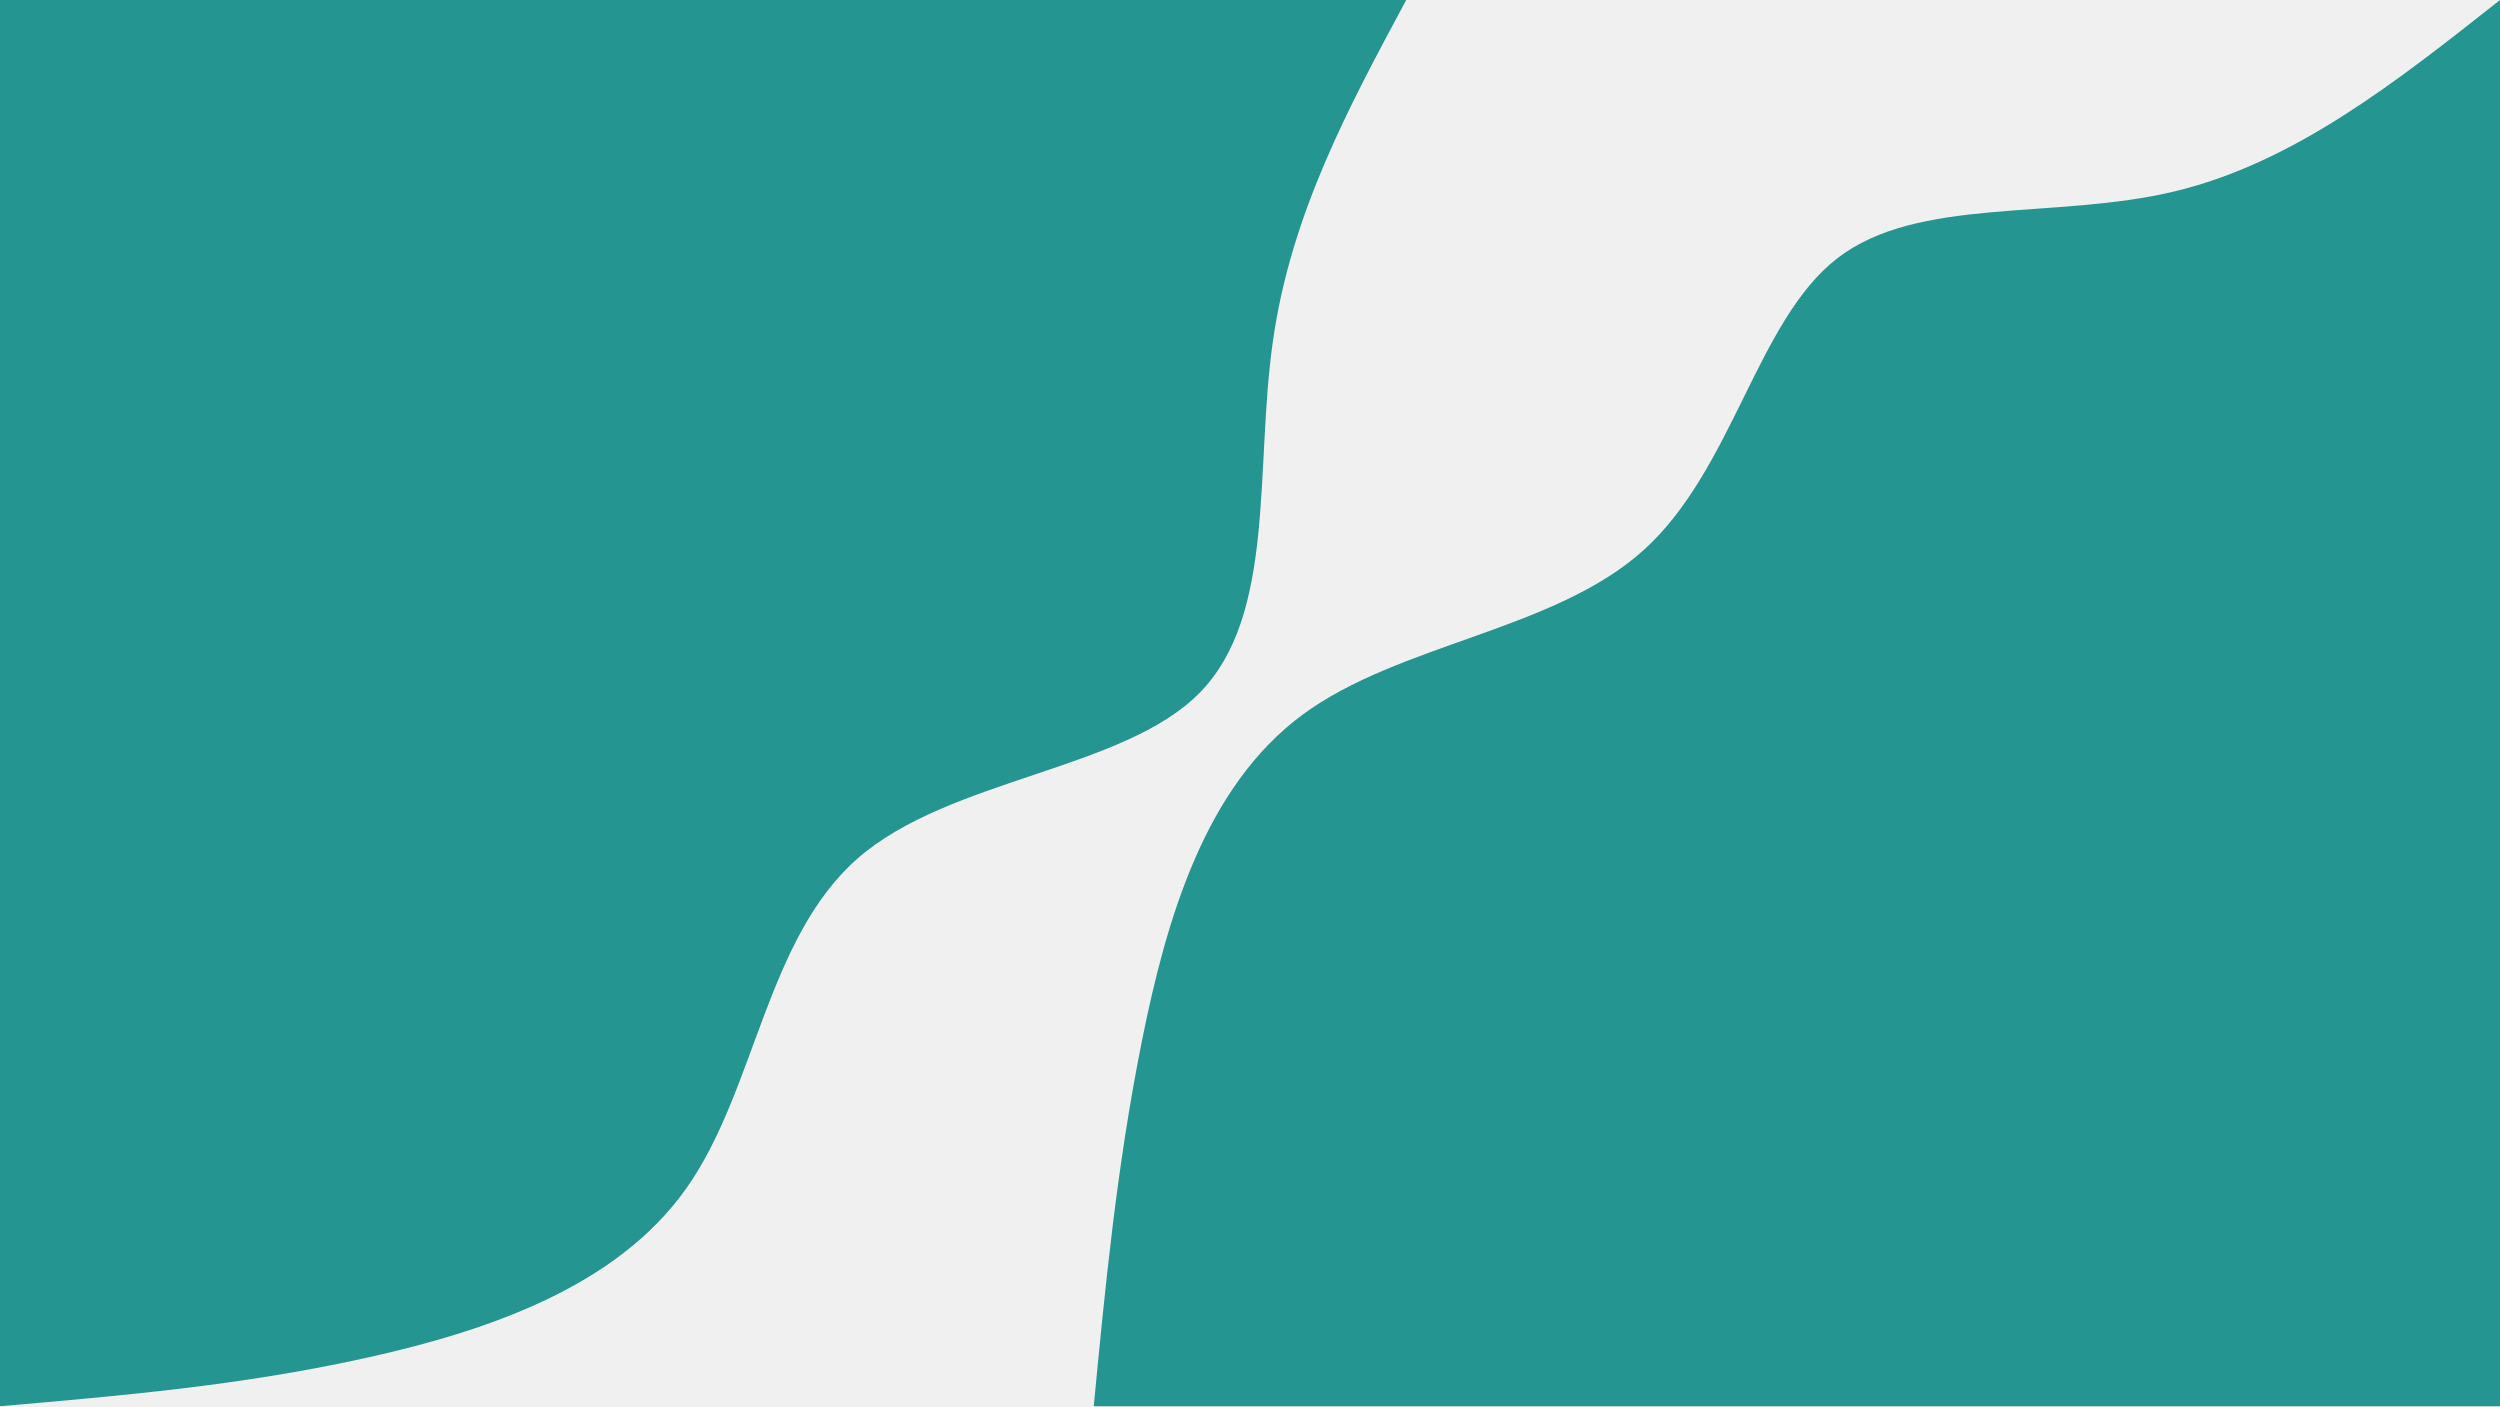
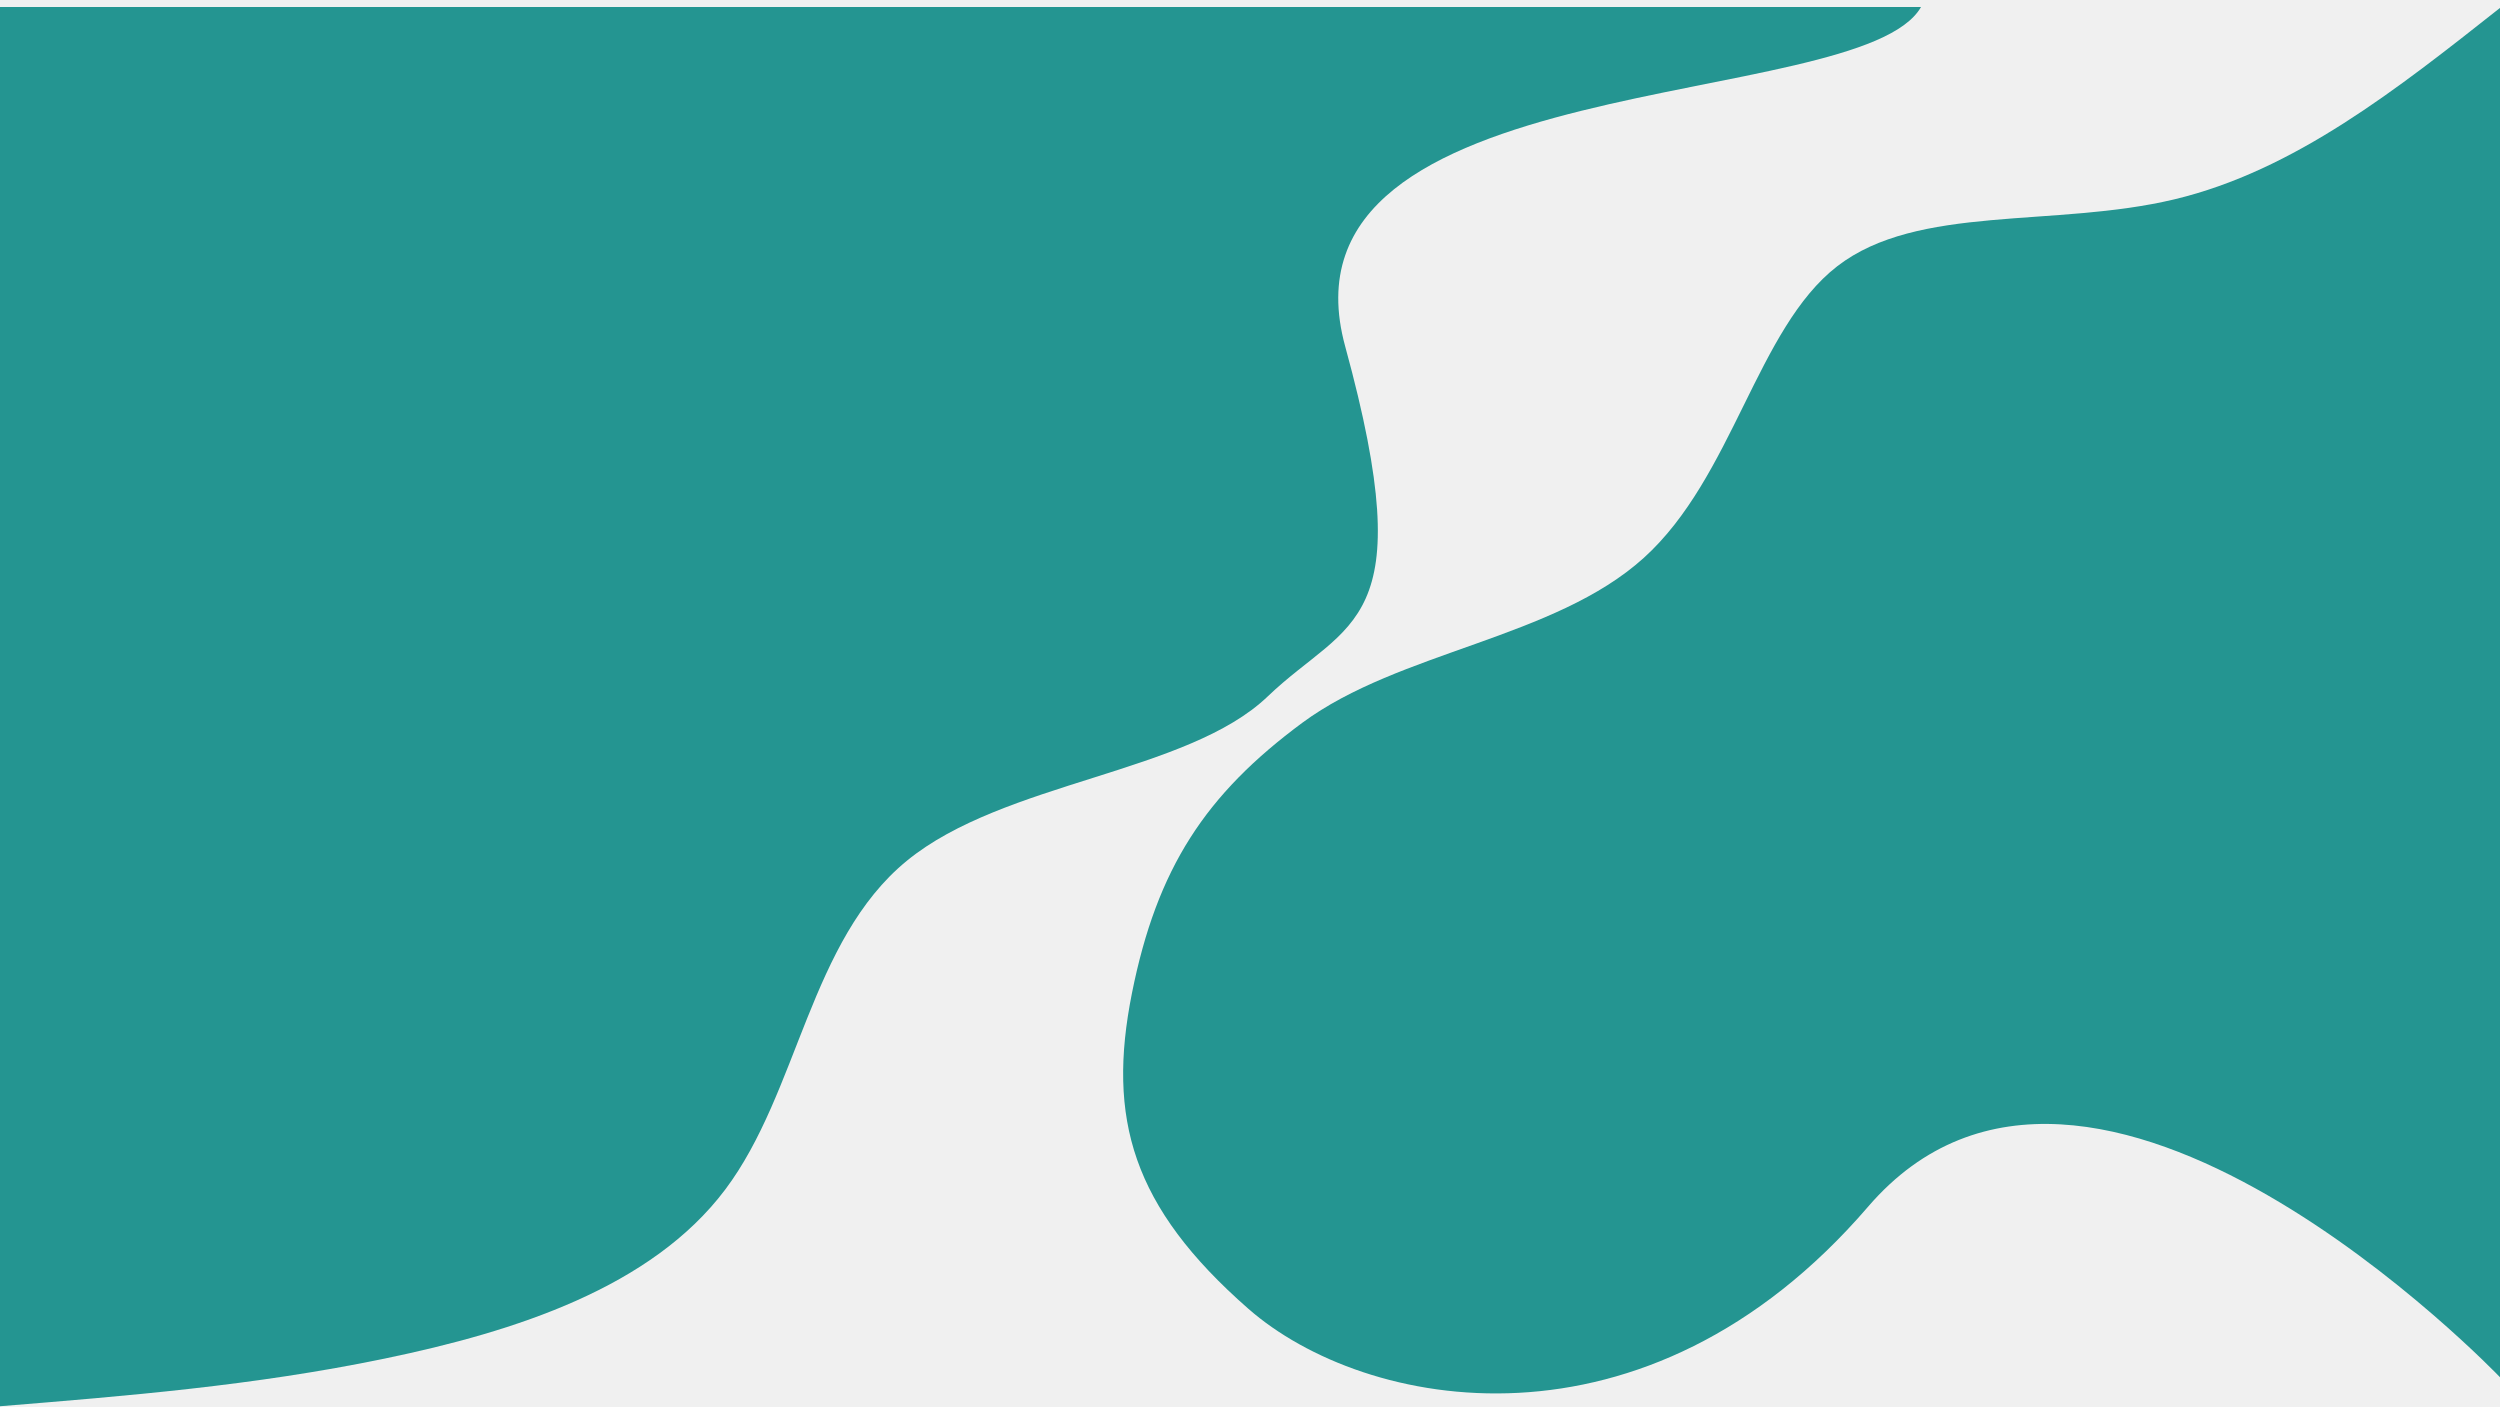
- <svg xmlns="http://www.w3.org/2000/svg" id="visual" viewBox="0 0 960 540" width="960" height="540" version="1.1">
-   <rect x="0" y="0" width="960" height="540" fill="#00112200" />
+ <svg xmlns="http://www.w3.org/2000/svg" width="960" height="540" viewBox="0 0 960 540" fill="none">
+   <g clip-path="url(#clip0_101_5)">
+     <path d="M479.333 502.538C434.667 463.388 425.067 429.475 434.667 381.375C444.267 333.375 462.9 305.038 500.1 277.538C537.3 250.038 596.9 245.238 631.2 214.238C665.5 183.238 674.6 126.138 705.5 102.238C736.4 78.338 789 87.537 835 76.537C881 65.537 920.5 34.237 960 3.038V528.863C960 528.863 802.667 364.163 717.333 463.388C632 562.613 524 541.688 479.333 502.538Z" fill="#249591" />
+     <path d="M737.667 2.7C714.312 43.594 486.863 24.637 516.559 133.045C546.255 241.453 517.827 237.719 486.863 267.37C456.005 297.021 385.517 300.006 348.212 330.553C310.908 361.099 306.68 419.307 278.464 456.818C250.248 494.33 198.148 511.245 147.739 521.692C97.33 532.14 48.612 536.02 0 540V2.7H737.667Z" fill="#249591" />
+   </g>
  <defs>
-     <linearGradient id="grad1_0" x1="43.8%" y1="100%" x2="100%" y2="0%">
-       <stop offset="14.444%" stop-color="#00112200" stop-opacity="1" />
-       <stop offset="85.556%" stop-color="#00112200" stop-opacity="1" />
-     </linearGradient>
+     <clipPath id="clip0_101_5">
+       <rect width="960" height="540" fill="white" />
+     </clipPath>
  </defs>
-   <defs>
-     <linearGradient id="grad2_0" x1="0%" y1="100%" x2="56.3%" y2="0%">
-       <stop offset="14.444%" stop-color="#00112200" stop-opacity="1" />
-       <stop offset="85.556%" stop-color="#00112200" stop-opacity="1" />
-     </linearGradient>
-   </defs>
-   <g transform="translate(960, 540)">
-     <path d="M-540 0C-535.6 -45.9 -531.2 -91.7 -521.6 -139.8C-512 -187.8 -497.1 -238 -459.9 -265.5C-422.7 -293 -363.1 -297.8 -328.8 -328.8C-294.5 -359.8 -285.4 -416.9 -254.5 -440.8C-223.6 -464.7 -171 -455.5 -125 -466.5C-79 -477.5 -39.5 -508.8 0 -540L0 0Z" fill="#249591" />
-   </g>
-   <g transform="translate(0, 0)">
-     <path d="M540 0C517.9 41.1 495.7 82.2 488.8 131C481.8 179.8 490 236.2 460.7 266C431.5 295.8 364.8 298.8 329.5 329.5C294.2 360.2 290.2 418.7 263.5 456.4C236.8 494.1 187.5 511.1 139.8 521.6C92.1 532.1 46 536 0 540L0 0Z" fill="#249591" />
-   </g>
</svg>
